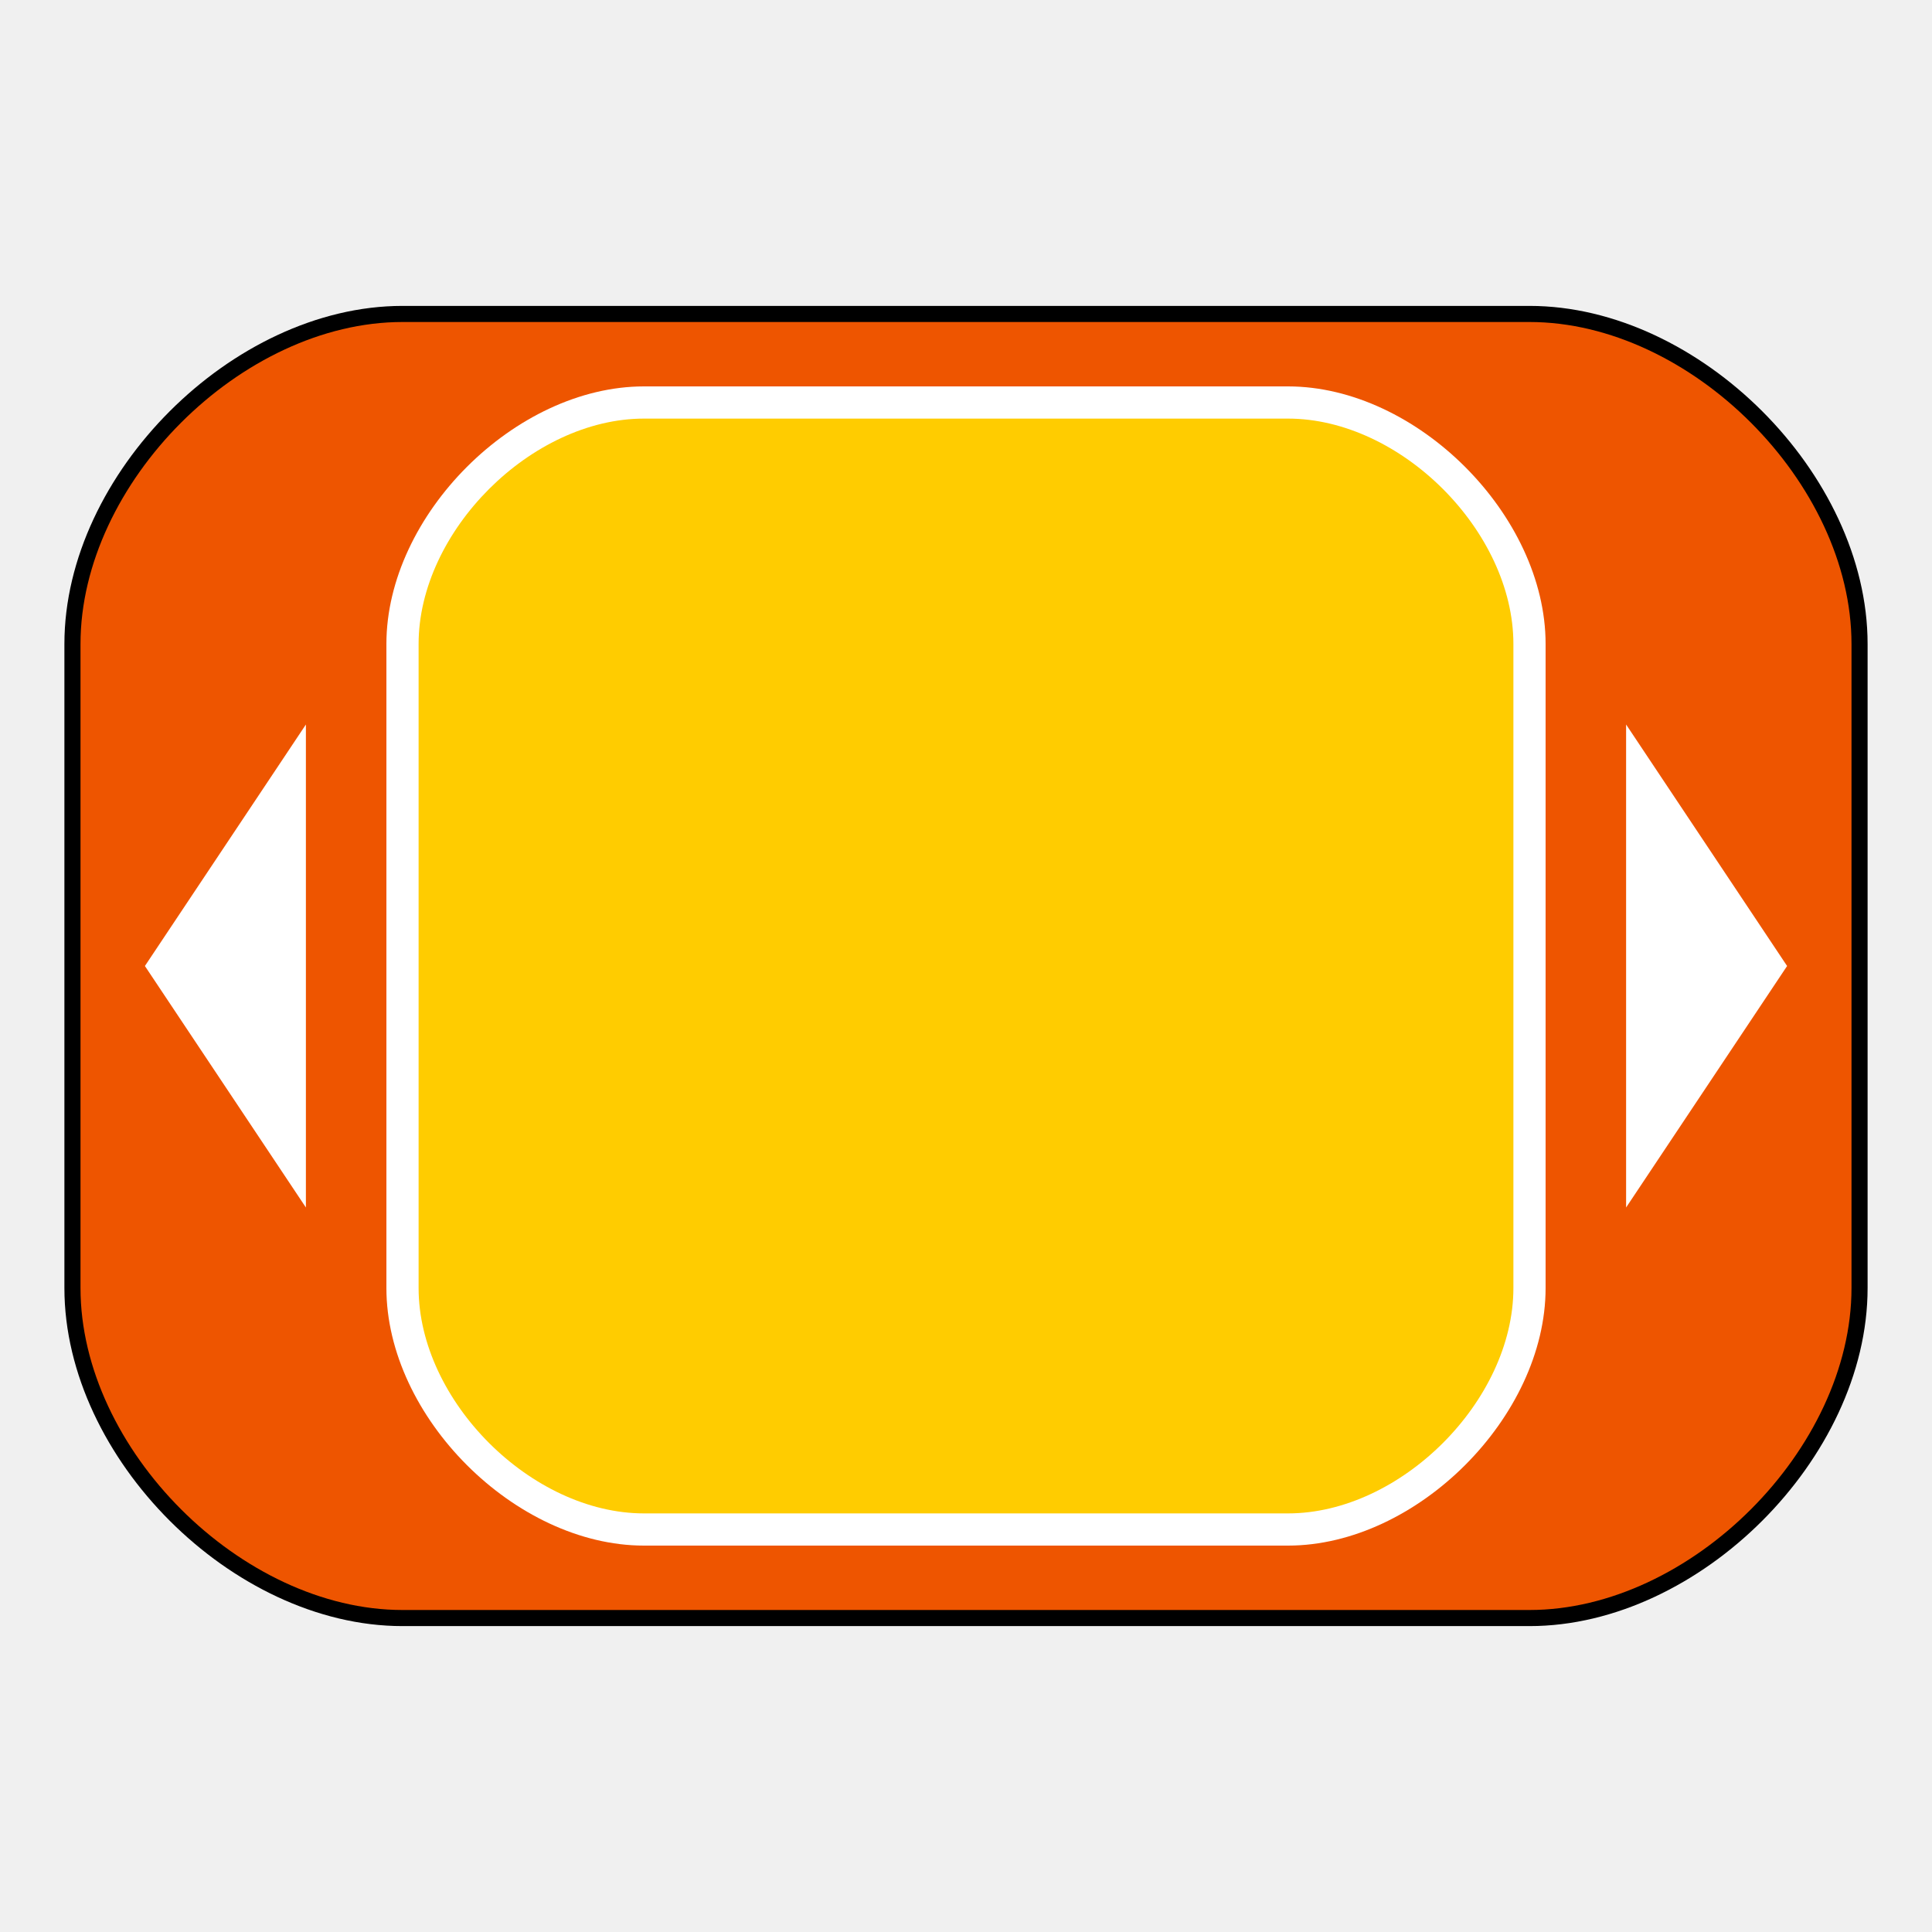
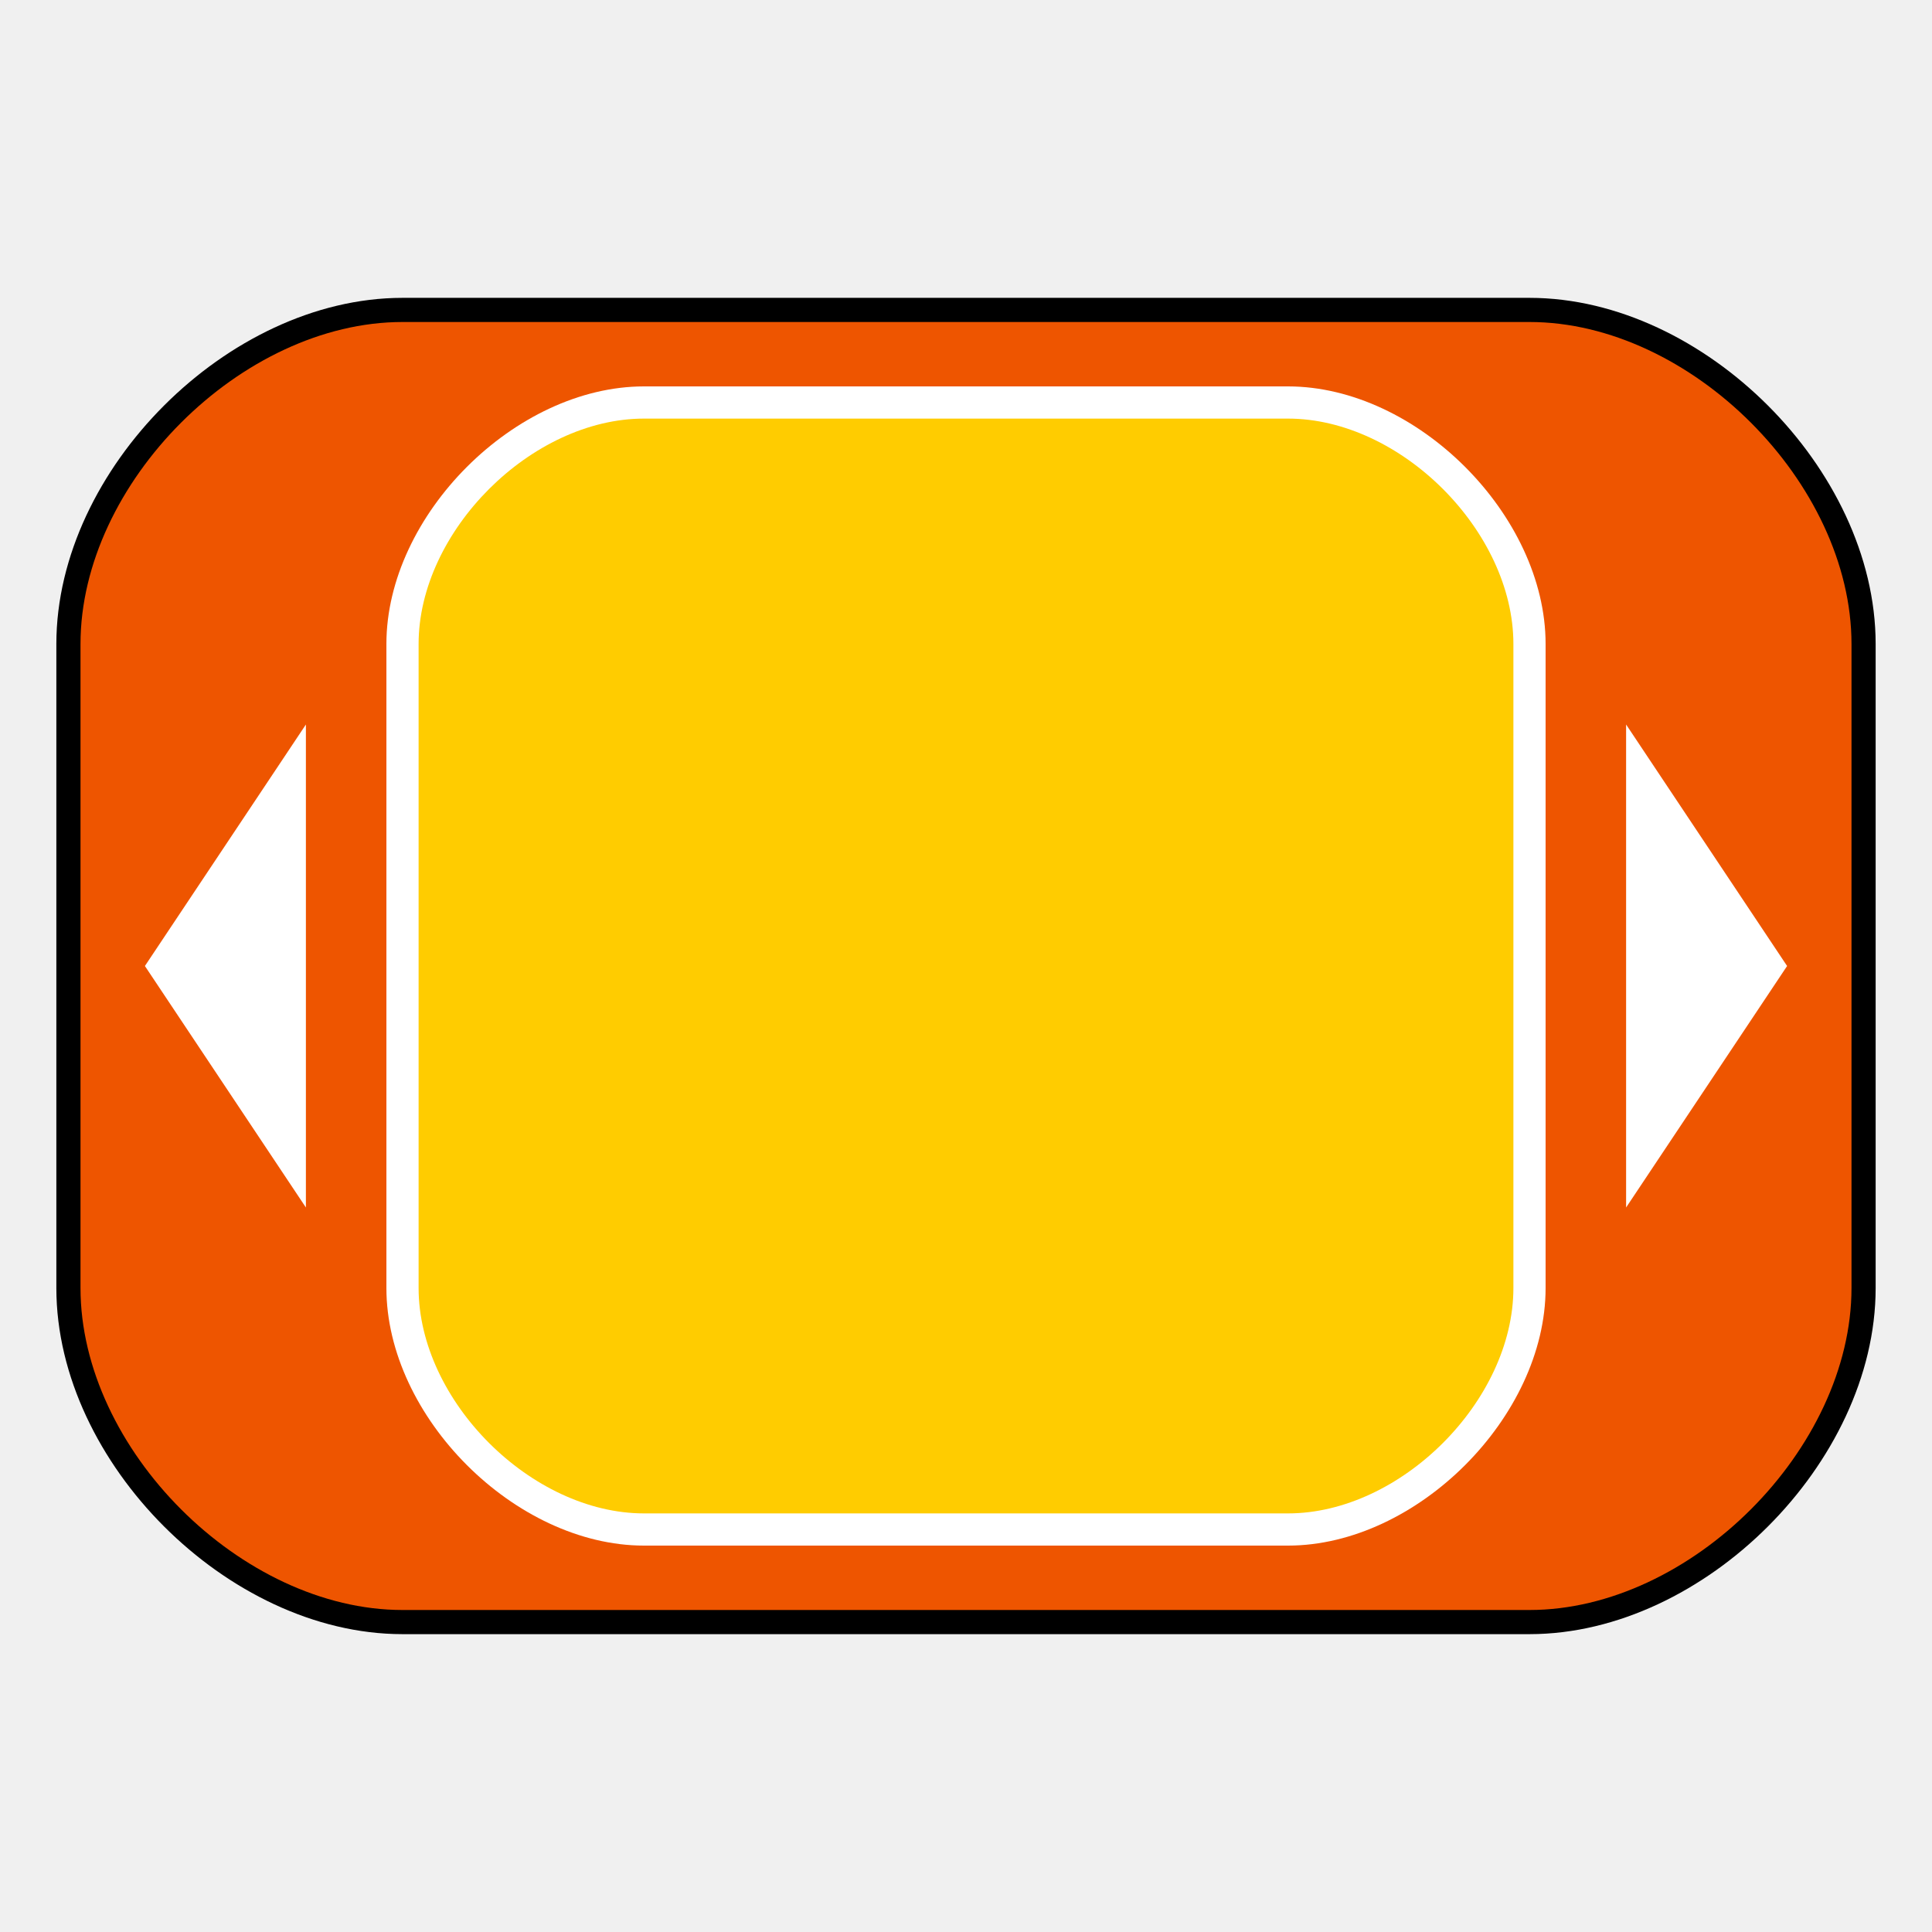
<svg xmlns="http://www.w3.org/2000/svg" viewBox="0 0 120 120">
-   <path stroke="#000" stroke-width="2" stroke-linejoin="round" d="M25,100c-10,0-20-10-20-20v-40c0-10,10-20,20-20h70c10,0,20,10,20,20v40c0,10-10,20-20,20z" />
+   <path stroke="#000" stroke-width="3" stroke-linejoin="round" d="M25,100c-10,0-20-10-20-20v-40c0-10,10-20,20-20h70c10,0,20,10,20,20v40c0,10-10,20-20,20z" />
  <path fill="#e50" d="M25,100c-10,0-20-10-20-20v-40c0-10,10-20,20-20h70c10,0,20,10,20,20v40c0,10-10,20-20,20z" />
  <path fill="#fff" d="M40,96c-8,0-16-8-16-16v-40c0-8,8-16,16-16h40c8,0,16,8,16,16v40c0,8-8,16-16,16z" />
  <path fill="#fc0" d="M40,94c-7,0-14-7-14-14v-40c0-7,7-14,14-14h40c7,0,14,7,14,14v40c0,7-7,14-14,14z" />
  <path fill="#fff" d="M9,60l10-15v30zM111,60l-10-15v30z" />
</svg>
